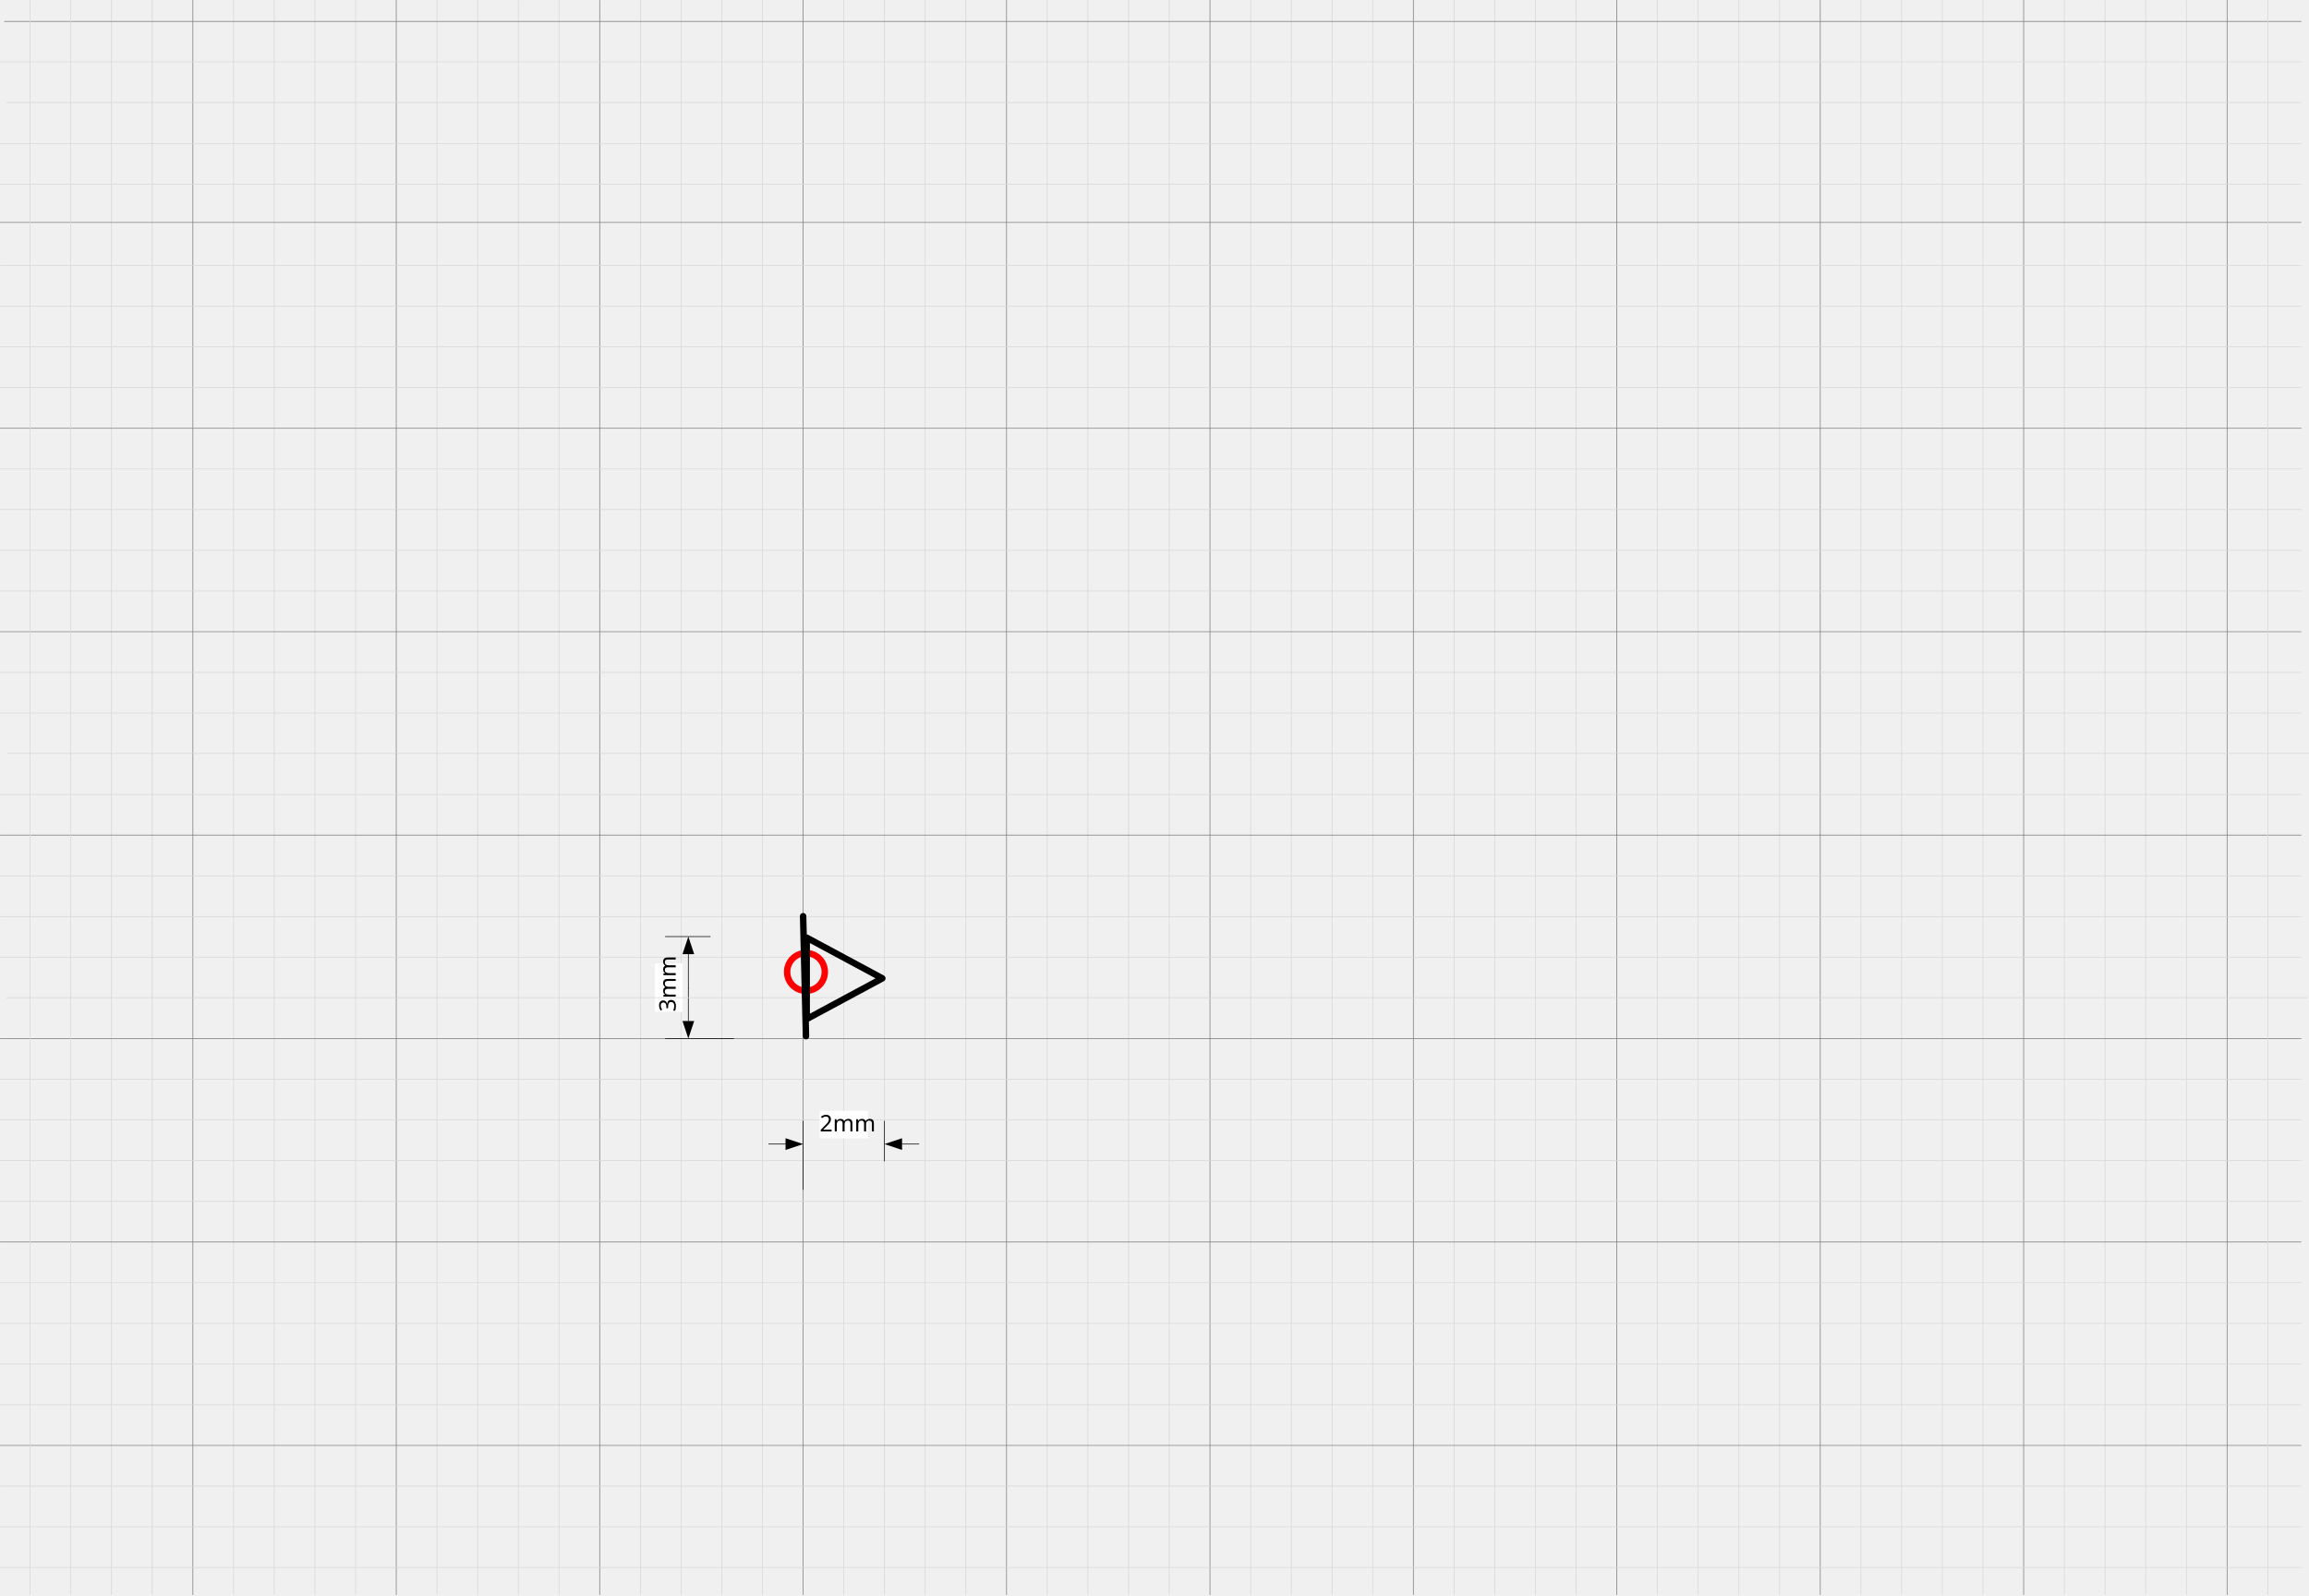
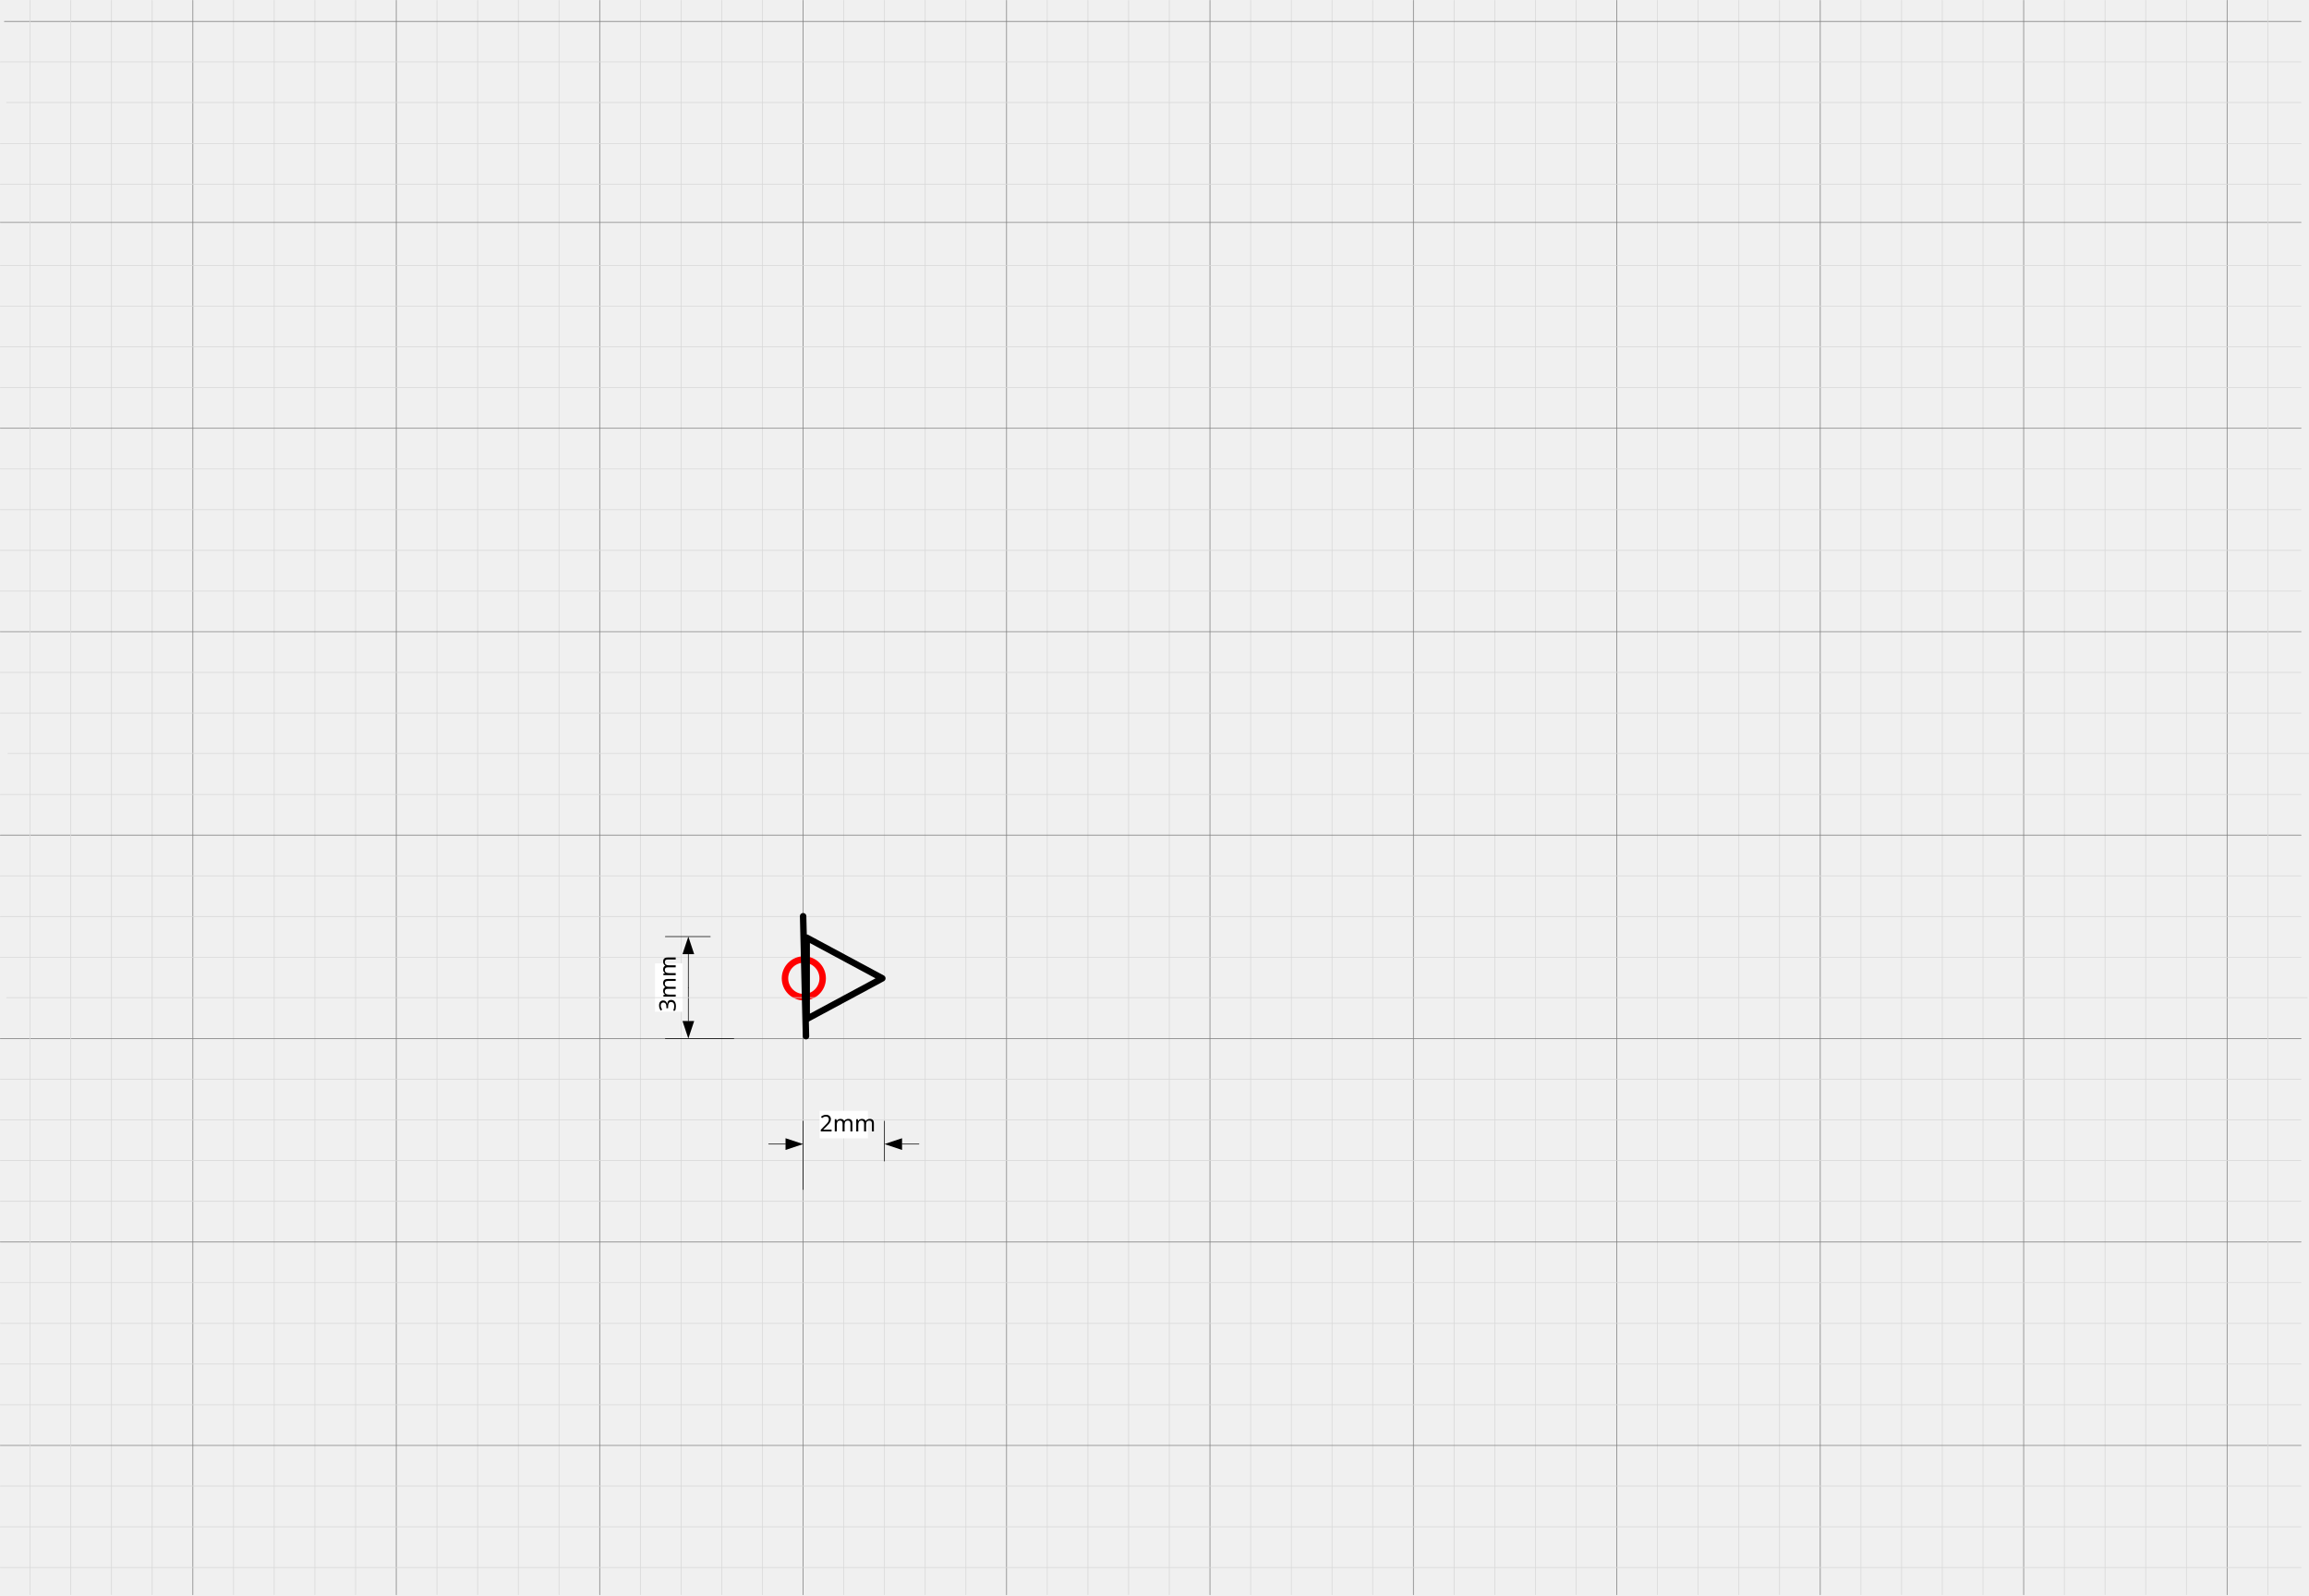
- <svg xmlns="http://www.w3.org/2000/svg" xmlns:xlink="http://www.w3.org/1999/xlink" width="11.172in" height="7.718in" viewBox="0 0 804.377 555.674" xml:space="preserve" color-interpolation-filters="sRGB" class="st13">
+ <svg xmlns="http://www.w3.org/2000/svg" xmlns:xlink="http://www.w3.org/1999/xlink" width="11.172in" height="7.718in" viewBox="0 0 804.377 555.674" xml:space="preserve" color-interpolation-filters="sRGB" class="st12">
  <style type="text/css">
	
		.st1 {stroke:#d8d8d8;stroke-linecap:round;stroke-linejoin:round;stroke-width:0.25}
		.st2 {stroke:#7f7f7f;stroke-linecap:round;stroke-linejoin:round;stroke-width:0.25}
		.st3 {fill:#ffffff}
		.st4 {stroke:#000000;stroke-linecap:round;stroke-linejoin:round;stroke-width:0.24}
		.st5 {marker-end:url(#mrkr13-290);stroke:#000000;stroke-linecap:round;stroke-linejoin:round;stroke-width:0.24}
		.st6 {fill:#000000;fill-opacity:1;stroke:#000000;stroke-opacity:1;stroke-width:0.118}
		.st7 {fill:#ffffff;stroke:none;stroke-linecap:butt;stroke-width:7.2}
		.st8 {fill:#000000;font-family:Calibri;font-size:0.667em}
		.st9 {fill:none;stroke:#ff0000;stroke-linecap:round;stroke-linejoin:round;stroke-width:2.25}
- 		.st10 {fill:#ffffff;stroke:none;stroke-linecap:butt}
- 		.st11 {fill:none;stroke:#000000;stroke-linecap:round;stroke-linejoin:round;stroke-width:2.25}
- 		.st12 {stroke:#000000;stroke-linecap:round;stroke-linejoin:round;stroke-width:2.25}
- 		.st13 {fill:none;fill-rule:evenodd;font-size:12px;overflow:visible;stroke-linecap:square;stroke-miterlimit:3}
+ 		.st10 {fill:none;stroke:#000000;stroke-linecap:round;stroke-linejoin:round;stroke-width:2.25}
+ 		.st11 {stroke:#000000;stroke-linecap:round;stroke-linejoin:round;stroke-width:2.25}
+ 		.st12 {fill:none;fill-rule:evenodd;font-size:12px;overflow:visible;stroke-linecap:square;stroke-miterlimit:3}
	
	</style>
  <defs id="Markers">
    <g id="lend13">
      <path d="M 3 1 L 0 0 L 3 -1 L 3 1 " style="stroke:none" />
    </g>
    <marker id="mrkr13-290" class="st6" refX="-25.5" orient="auto" markerUnits="strokeWidth" overflow="visible">
      <use xlink:href="#lend13" transform="scale(-8.5,-8.5) " />
    </marker>
  </defs>
  <g>
    <g id="group1404-1" transform="translate(0.125,-0.125006)">
      <g id="shape1309-2" transform="translate(594.381,0.250006) rotate(90)">
        <path d="M0 555.67 L555.42 555.67" class="st1" />
      </g>
      <g id="shape1310-5" transform="translate(622.728,0.250006) rotate(90)">
        <path d="M0 555.67 L555.42 555.67" class="st2" />
      </g>
      <g id="shape1311-8" transform="translate(636.901,0.250006) rotate(90)">
        <path d="M0 555.67 L555.42 555.67" class="st1" />
      </g>
      <g id="shape1312-11" transform="translate(651.074,0.250006) rotate(90)">
        <path d="M0 555.67 L555.42 555.67" class="st1" />
      </g>
      <g id="shape1313-14" transform="translate(665.247,0.250006) rotate(90)">
        <path d="M0 555.67 L555.42 555.67" class="st1" />
      </g>
      <g id="shape1314-17" transform="translate(608.555,0.250006) rotate(90)">
        <path d="M0 555.67 L555.42 555.67" class="st1" />
      </g>
      <g id="shape1315-20" transform="translate(679.421,0.250006) rotate(90)">
        <path d="M0 555.67 L555.42 555.67" class="st1" />
      </g>
      <g id="shape1316-23" transform="translate(693.594,0.250006) rotate(90)">
        <path d="M0 555.67 L555.42 555.67" class="st2" />
      </g>
      <g id="shape1317-26" transform="translate(707.767,0.250006) rotate(90)">
        <path d="M0 555.67 L555.42 555.67" class="st1" />
      </g>
      <g id="shape1318-29" transform="translate(721.94,0.250006) rotate(90)">
        <path d="M0 555.67 L555.42 555.67" class="st1" />
      </g>
      <g id="shape1319-32" transform="translate(750.287,0.250006) rotate(90)">
        <path d="M0 555.67 L555.42 555.67" class="st1" />
      </g>
      <g id="shape1320-35" transform="translate(764.46,0.250006) rotate(90)">
        <path d="M0 555.67 L555.42 555.67" class="st2" />
      </g>
      <g id="shape1321-38" transform="translate(778.633,0.250006) rotate(90)">
        <path d="M0 555.67 L555.42 555.67" class="st1" />
      </g>
      <g id="shape1322-41" transform="translate(792.807,0.250006) rotate(90)">
        <path d="M0 555.67 L555.42 555.67" class="st1" />
      </g>
      <g id="shape1323-44" transform="translate(736.114,0.250006) rotate(90)">
        <path d="M0 555.67 L555.42 555.67" class="st1" />
      </g>
      <g id="shape1324-47" transform="translate(806.98,0.250006) rotate(90)">
        <path d="M0 555.67 L555.42 555.67" class="st1" />
      </g>
      <g id="shape1325-50" transform="translate(821.153,0.250006) rotate(90)">
        <path d="M0 555.67 L555.42 555.67" class="st1" />
      </g>
      <g id="shape1326-53" transform="translate(835.326,0.250006) rotate(90)">
        <path d="M0 555.67 L555.42 555.67" class="st2" />
      </g>
      <g id="shape1327-56" transform="translate(849.499,0.250006) rotate(90)">
        <path d="M0 555.67 L555.42 555.67" class="st1" />
      </g>
      <g id="shape1328-59" transform="translate(877.846,0.250006) rotate(90)">
        <path d="M0 555.67 L555.42 555.67" class="st1" />
      </g>
      <g id="shape1329-62" transform="translate(892.019,0.250006) rotate(90)">
        <path d="M0 555.67 L555.42 555.67" class="st1" />
      </g>
      <g id="shape1330-65" transform="translate(906.192,0.250006) rotate(90)">
        <path d="M0 555.67 L555.42 555.67" class="st2" />
      </g>
      <g id="shape1331-68" transform="translate(920.366,0.250006) rotate(90)">
        <path d="M0 555.67 L555.42 555.67" class="st1" />
      </g>
      <g id="shape1332-71" transform="translate(863.673,0.250006) rotate(90)">
        <path d="M0 555.67 L555.42 555.67" class="st1" />
      </g>
      <g id="shape1333-74" transform="translate(934.539,0.250006) rotate(90)">
        <path d="M0 555.67 L555.42 555.67" class="st1" />
      </g>
      <g id="shape1334-77" transform="translate(948.712,0.250006) rotate(90)">
        <path d="M0 555.67 L555.42 555.67" class="st1" />
      </g>
      <g id="shape1335-80" transform="translate(962.885,0.250006) rotate(90)">
        <path d="M0 555.67 L555.42 555.67" class="st1" />
      </g>
      <g id="shape1336-83" transform="translate(977.058,0.250006) rotate(90)">
        <path d="M0 555.67 L555.42 555.67" class="st2" />
      </g>
      <g id="shape1337-86" transform="translate(1005.4,0.250006) rotate(90)">
        <path d="M0 555.67 L555.42 555.67" class="st1" />
      </g>
      <g id="shape1338-89" transform="translate(1019.58,0.250006) rotate(90)">
        <path d="M0 555.67 L555.42 555.67" class="st1" />
      </g>
      <g id="shape1339-92" transform="translate(1033.75,0.250006) rotate(90)">
        <path d="M0 555.67 L555.42 555.67" class="st1" />
      </g>
      <g id="shape1340-95" transform="translate(1047.92,0.250006) rotate(90)">
        <path d="M0 555.67 L555.42 555.67" class="st2" />
      </g>
      <g id="shape1341-98" transform="translate(991.232,0.250006) rotate(90)">
        <path d="M0 555.67 L555.42 555.67" class="st1" />
      </g>
      <g id="shape1342-101" transform="translate(1062.1,0.250006) rotate(90)">
        <path d="M0 555.67 L555.42 555.67" class="st1" />
      </g>
      <g id="shape1343-104" transform="translate(1076.27,0.250006) rotate(90)">
        <path d="M0 555.67 L555.42 555.67" class="st1" />
      </g>
      <g id="shape1344-107" transform="translate(1090.44,0.250006) rotate(90)">
        <path d="M0 555.67 L555.42 555.67" class="st1" />
      </g>
      <g id="shape1345-110" transform="translate(1104.62,0.250006) rotate(90)">
        <path d="M0 555.67 L555.42 555.67" class="st1" />
      </g>
      <g id="shape1346-113" transform="translate(1132.96,0.250006) rotate(90)">
        <path d="M0 555.67 L555.42 555.67" class="st1" />
      </g>
      <g id="shape1347-116" transform="translate(1147.14,0.250006) rotate(90)">
        <path d="M0 555.67 L555.42 555.67" class="st1" />
      </g>
      <g id="shape1348-119" transform="translate(1161.31,0.250006) rotate(90)">
        <path d="M0 555.67 L555.42 555.67" class="st1" />
      </g>
      <g id="shape1349-122" transform="translate(1175.48,0.250006) rotate(90)">
        <path d="M0 555.67 L555.42 555.67" class="st1" />
      </g>
      <g id="shape1350-125" transform="translate(1118.79,0.250006) rotate(90)">
        <path d="M0 555.67 L555.42 555.67" class="st2" />
      </g>
      <g id="shape1351-128" transform="translate(1189.66,0.250006) rotate(90)">
        <path d="M0 555.67 L555.42 555.67" class="st2" />
      </g>
      <g id="shape1352-131" transform="translate(1203.83,0.250006) rotate(90)">
        <path d="M0 555.67 L555.42 555.67" class="st1" />
      </g>
      <g id="shape1353-134" transform="translate(1218,0.250006) rotate(90)">
        <path d="M0 555.67 L555.42 555.67" class="st1" />
      </g>
      <g id="shape1354-137" transform="translate(1232.18,0.250006) rotate(90)">
        <path d="M0 555.67 L555.42 555.67" class="st1" />
      </g>
      <g id="shape1355-140" transform="translate(1260.52,0.250006) rotate(90)">
        <path d="M0 555.67 L555.42 555.67" class="st2" />
      </g>
      <g id="shape1356-143" transform="translate(1274.7,0.250006) rotate(90)">
        <path d="M0 555.67 L555.42 555.67" class="st1" />
      </g>
      <g id="shape1357-146" transform="translate(1288.87,0.250006) rotate(90)">
        <path d="M0 555.67 L555.42 555.67" class="st1" />
      </g>
      <g id="shape1358-149" transform="translate(1303.04,0.250006) rotate(90)">
        <path d="M0 555.67 L555.42 555.67" class="st1" />
      </g>
      <g id="shape1359-152" transform="translate(1246.35,0.250006) rotate(90)">
        <path d="M0 555.67 L555.42 555.67" class="st1" />
      </g>
      <g id="shape1360-155" transform="translate(1317.22,0.250006) rotate(90)">
        <path d="M0 555.67 L555.42 555.67" class="st1" />
      </g>
      <g id="shape1361-158" transform="translate(1331.39,0.250006) rotate(90)">
        <path d="M0 555.67 L555.42 555.67" class="st2" />
      </g>
      <g id="shape1362-161" transform="translate(0,-52.0232)">
        <path d="M0 555.67 L801.48 555.67" class="st2" />
      </g>
      <g id="shape1363-164" transform="translate(0,-66.1964)">
        <path d="M0 555.67 L801.48 555.67" class="st1" />
      </g>
      <g id="shape1364-167" transform="translate(0,-80.3697)">
        <path d="M0 555.67 L801.48 555.67" class="st1" />
      </g>
      <g id="shape1365-170" transform="translate(0,-94.5429)">
        <path d="M0 555.67 L801.48 555.67" class="st1" />
      </g>
      <g id="shape1366-173" transform="translate(0,-122.889)">
        <path d="M0 555.67 L801.48 555.67" class="st2" />
      </g>
      <g id="shape1367-176" transform="translate(0,-137.063)">
        <path d="M0 555.67 L801.48 555.67" class="st1" />
      </g>
      <g id="shape1368-179" transform="translate(0,-151.236)">
        <path d="M0 555.67 L801.48 555.67" class="st1" />
      </g>
      <g id="shape1369-182" transform="translate(0,-165.409)">
        <path d="M0 555.67 L801.48 555.67" class="st1" />
      </g>
      <g id="shape1370-185" transform="translate(0,-108.716)">
        <path d="M0 555.67 L801.48 555.67" class="st1" />
      </g>
      <g id="shape1371-188" transform="translate(0,-179.582)">
        <path d="M0 555.67 L801.48 555.67" class="st1" />
      </g>
      <g id="shape1372-191" transform="translate(0,-193.755)">
        <path d="M0 555.67 L801.48 555.67" class="st2" />
      </g>
      <g id="shape1374-194" transform="translate(0,-222.102)">
        <path d="M0 555.67 L801.48 555.67" class="st1" />
      </g>
      <g id="shape1375-197" transform="translate(0,-250.448)">
        <path d="M0 555.67 L801.48 555.67" class="st1" />
      </g>
      <g id="shape1376-200" transform="translate(0,-264.622)">
        <path d="M0 555.67 L801.48 555.67" class="st2" />
      </g>
      <g id="shape1377-203" transform="translate(0,-278.795)">
        <path d="M0 555.67 L801.48 555.67" class="st1" />
      </g>
      <g id="shape1378-206" transform="translate(2.64787,-293.065)">
        <path d="M0 555.67 L801.48 555.67" class="st1" />
      </g>
      <g id="shape1379-209" transform="translate(0,-236.275)">
        <path d="M0 555.67 L801.48 555.67" class="st1" />
      </g>
      <g id="shape1380-212" transform="translate(0,-307.141)">
        <path d="M0 555.67 L801.48 555.67" class="st1" />
      </g>
      <g id="shape1381-215" transform="translate(0,-321.315)">
        <path d="M0 555.67 L801.48 555.67" class="st1" />
      </g>
      <g id="shape1382-218" transform="translate(0,-335.488)">
        <path d="M0 555.67 L801.48 555.67" class="st2" />
      </g>
      <g id="shape1383-221" transform="translate(0,-349.661)">
        <path d="M0 555.67 L801.48 555.67" class="st1" />
      </g>
      <g id="shape1384-224" transform="translate(0,-378.007)">
        <path d="M0 555.67 L801.48 555.67" class="st1" />
      </g>
      <g id="shape1385-227" transform="translate(0,-392.181)">
        <path d="M0 555.67 L801.48 555.67" class="st1" />
      </g>
      <g id="shape1386-230" transform="translate(0,-406.354)">
        <path d="M0 555.67 L801.48 555.67" class="st2" />
      </g>
      <g id="shape1387-233" transform="translate(0,-420.527)">
        <path d="M0 555.67 L801.48 555.67" class="st1" />
      </g>
      <g id="shape1388-236" transform="translate(0,-363.834)">
        <path d="M0 555.67 L801.48 555.67" class="st1" />
      </g>
      <g id="shape1389-239" transform="translate(0,-434.7)">
        <path d="M0 555.67 L801.48 555.67" class="st1" />
      </g>
      <g id="shape1390-242" transform="translate(0,-448.874)">
        <path d="M0 555.67 L801.48 555.67" class="st1" />
      </g>
      <g id="shape1391-245" transform="translate(0,-463.047)">
        <path d="M0 555.67 L801.48 555.67" class="st1" />
      </g>
      <g id="shape1392-248" transform="translate(2.15551,-519.837)">
        <path d="M0 555.67 L799.32 555.67" class="st1" />
      </g>
      <g id="shape1393-251" transform="translate(0,-505.567)">
        <path d="M0 555.67 L801.48 555.67" class="st1" />
      </g>
      <g id="shape1394-254" transform="translate(1.40955,-548.086)">
        <path d="M0 555.67 L800.07 555.67" class="st2" />
      </g>
      <g id="shape1395-257" transform="translate(0,-491.393)">
        <path d="M0 555.67 L801.48 555.67" class="st1" />
      </g>
      <g id="shape1396-260" transform="translate(0,-9.50352)">
        <path d="M0 555.67 L801.48 555.67" class="st1" />
      </g>
      <g id="shape1397-263" transform="translate(0,-23.6768)">
        <path d="M0 555.67 L801.48 555.67" class="st1" />
      </g>
      <g id="shape1398-266" transform="translate(0,-37.85)">
        <path d="M0 555.67 L801.48 555.67" class="st1" />
      </g>
      <g id="shape1399-269" transform="translate(0,-478.063)">
        <path d="M0 555.67 L801.48 555.67" class="st2" />
      </g>
      <g id="shape1400-272" transform="translate(566.035,0.250006) rotate(90)">
        <path d="M0 555.67 L555.42 555.67" class="st1" />
      </g>
      <g id="shape1401-275" transform="translate(580.208,0.250006) rotate(90)">
        <path d="M0 555.67 L555.42 555.67" class="st1" />
      </g>
      <g id="shape1402-278" transform="translate(1345.56,0.250006) rotate(90)">
        <path d="M0 555.67 L555.42 555.67" class="st1" />
      </g>
      <g id="shape1403-281" transform="translate(0,-534.01)">
        <path d="M0 555.67 L801.48 555.67" class="st1" />
      </g>
    </g>
    <g id="shape1411-284" transform="translate(279.777,-137.285)">
      <path d="M0 527.83 L0 551.67 L0 527.83 ZM28.35 527.83 L28.35 541.75 L28.35 527.83 Z" class="st3" />
      <path d="M0 527.83 L0 551.67 L0 527.83" class="st4" />
      <path d="M28.35 527.83 L28.35 541.75 L28.35 527.83" class="st4" />
      <path d="M-12 535.83 L-6.12 535.83" class="st5" />
      <path d="M40.34 535.83 L34.47 535.83" class="st5" />
      <rect x="5.755" y="524.23" width="16.836" height="9.6" class="st7" />
      <text x="5.76" y="531.43" class="st8">2mm</text>
    </g>
-     <g id="shape1412-297" transform="translate(274.208,-210.538)">
+     <g id="shape1412-297" transform="translate(273.462,-208.3)">
      <path d="M0 549.11 A6.564 6.564 0 1 1 13.13 549.11 A6.564 6.564 0 1 1 0 549.11 Z" class="st9" />
    </g>
    <g id="shape1517-299" transform="translate(-296.037,361.793) rotate(-90)">
      <path d="M0 527.83 L0 551.67 L0 527.83 ZM35.53 527.83 L35.53 543.47 L35.53 527.83 Z" class="st3" />
      <path d="M0 527.83 L0 551.67 L0 527.83" class="st4" />
      <path d="M35.53 527.83 L35.53 543.47 L35.53 527.83" class="st4" />
      <path d="M17.77 535.83 L6.12 535.83" class="st5" />
      <path d="M17.77 535.83 L29.41 535.83" class="st5" />
-       <rect x="9.347" y="524.23" width="16.836" height="9.6" class="st10" />
+       <rect x="9.347" y="524.23" width="16.836" height="9.6" class="st7" />
      <text x="9.35" y="531.43" class="st8">3mm</text>
    </g>
    <g id="shape1522-311" transform="translate(2.28051,-208.151)">
      <path d="M0 555.67 L801.48 555.67" class="st1" />
    </g>
    <g id="group1526-314" transform="translate(279.777,-194.723)">
      <g id="shape1523-315" transform="translate(556.917,521.36) rotate(90)">
-         <path d="M28.35 555.67 L14.17 529.32 L0 555.67 L28.35 555.67 Z" class="st11" />
+         <path d="M28.35 555.67 L14.17 529.32 L0 555.67 L28.35 555.67 Z" class="st10" />
      </g>
      <g id="shape1524-317" transform="translate(555.516,500.674) rotate(88.6361)">
-         <path d="M0 555.67 L41.79 555.67" class="st12" />
+         <path d="M0 555.67 L41.79 555.67" class="st11" />
      </g>
    </g>
  </g>
</svg>
